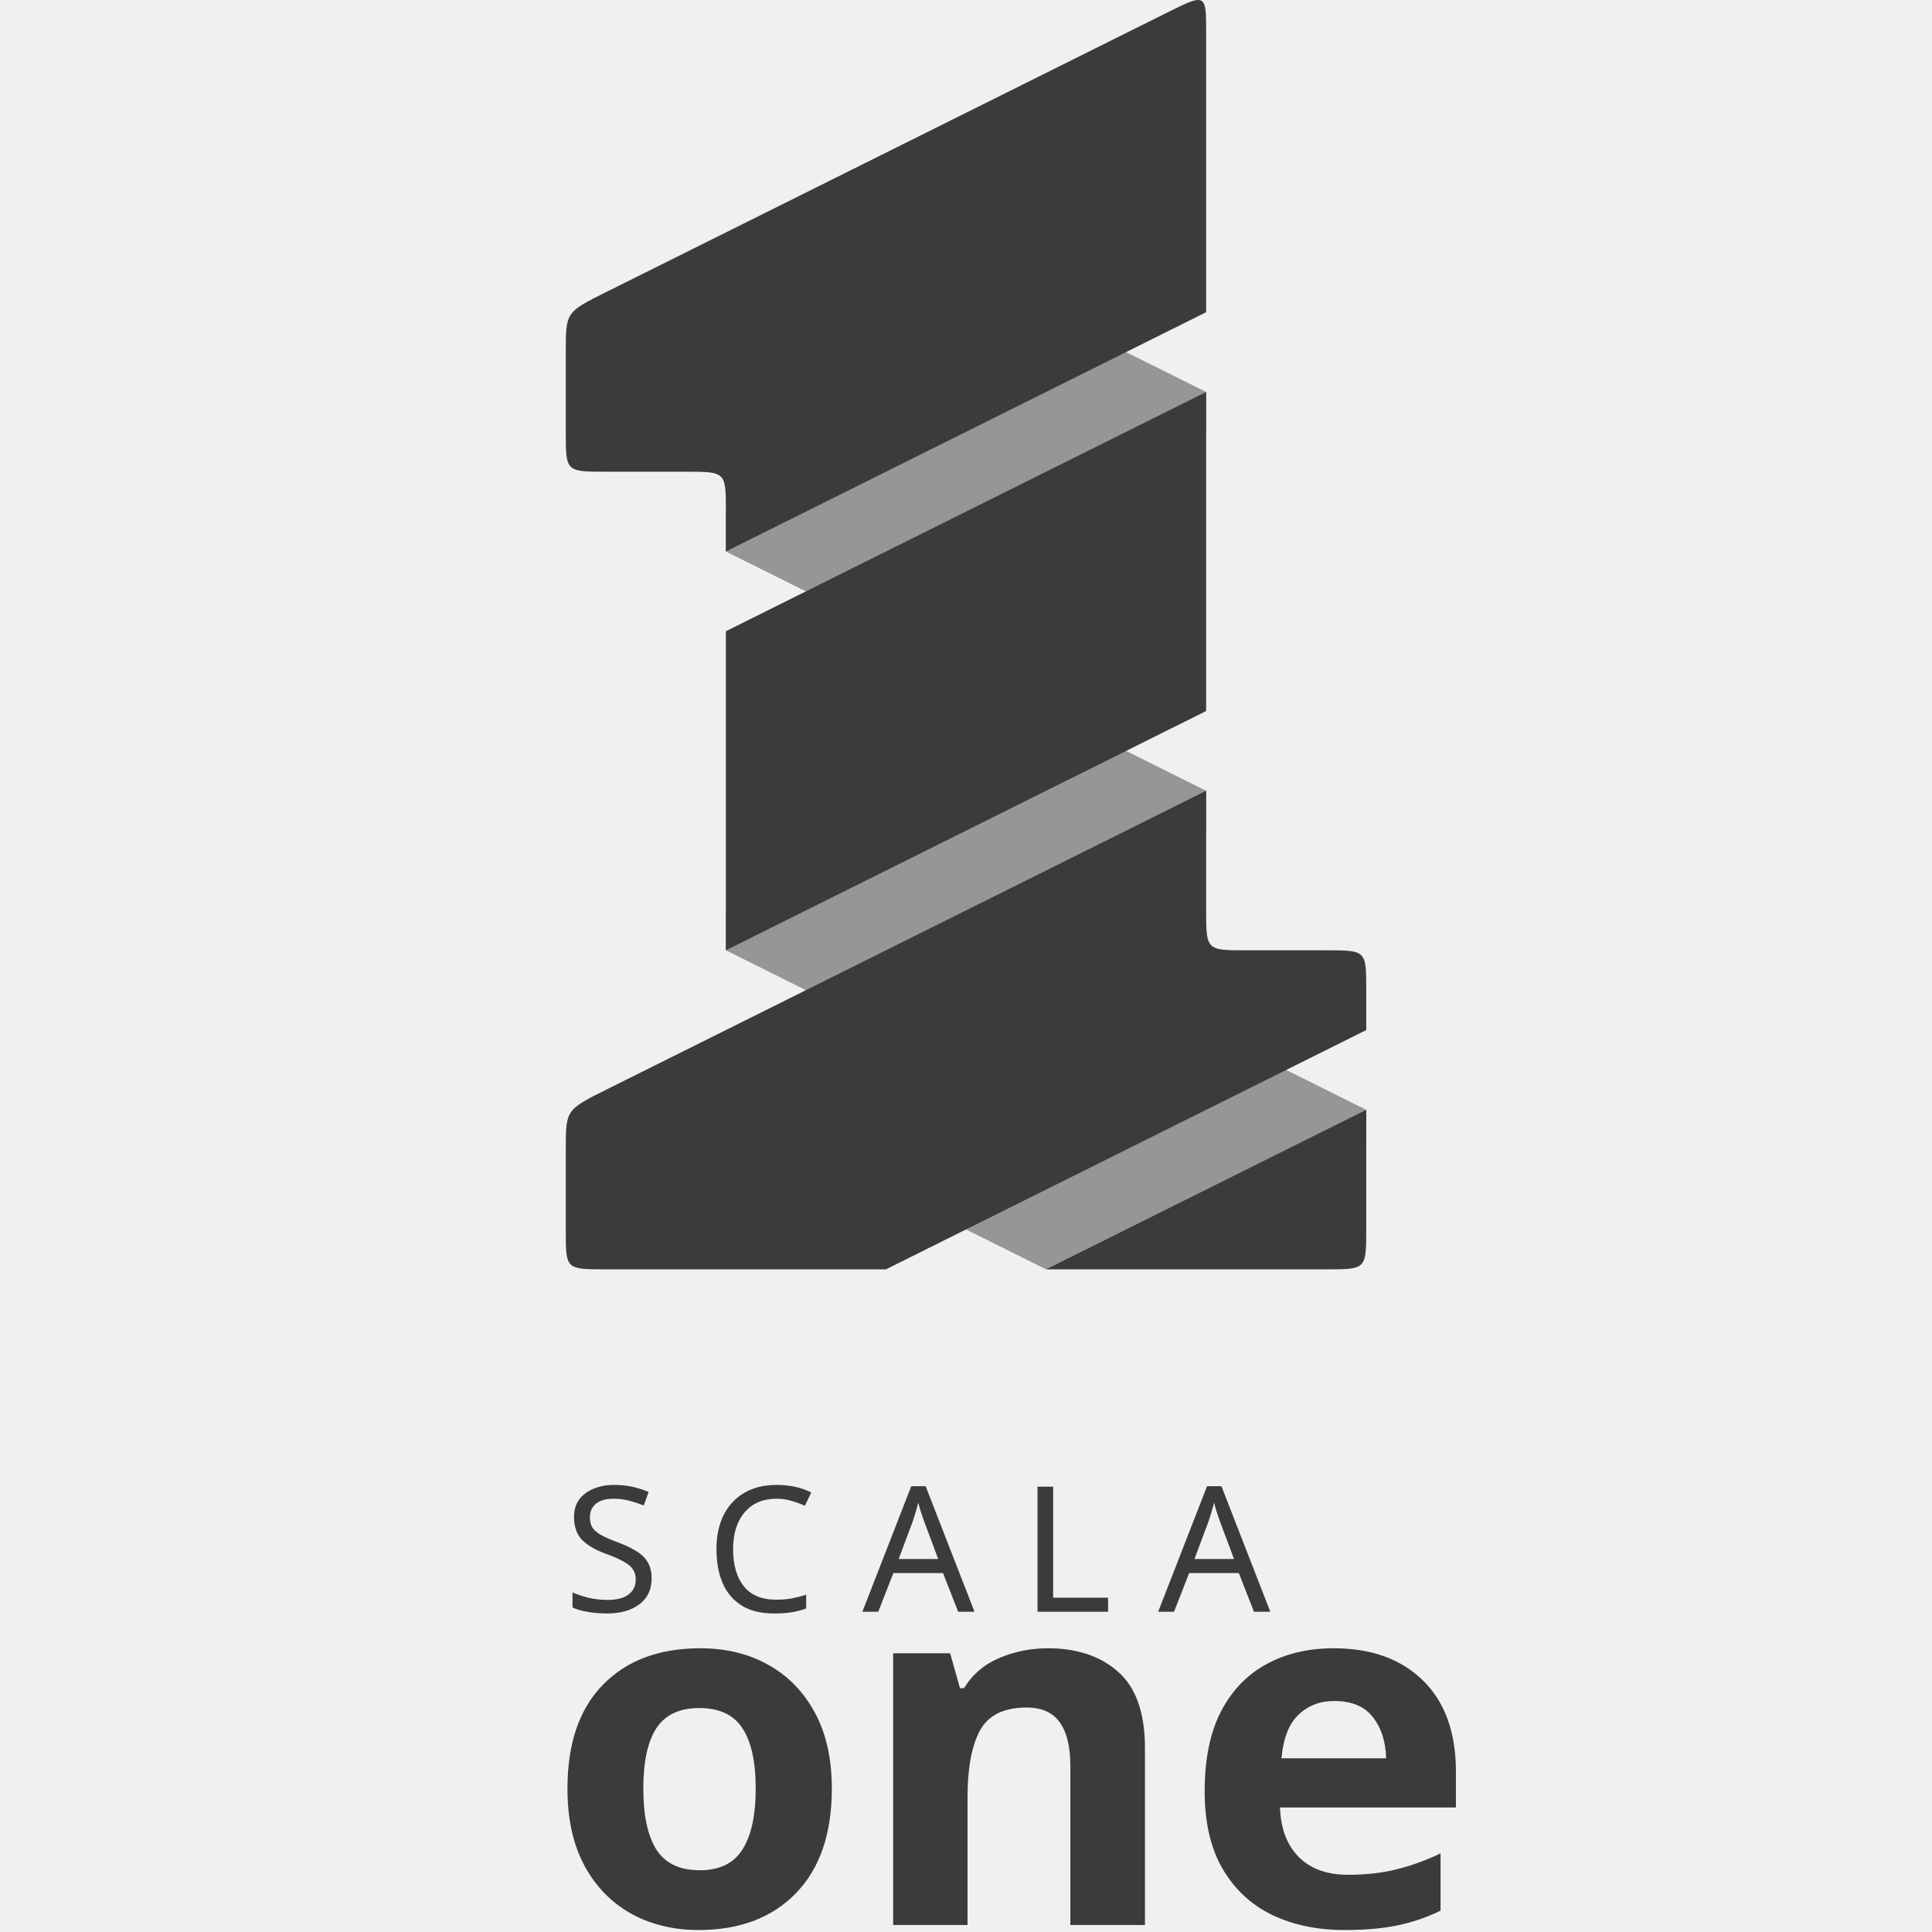
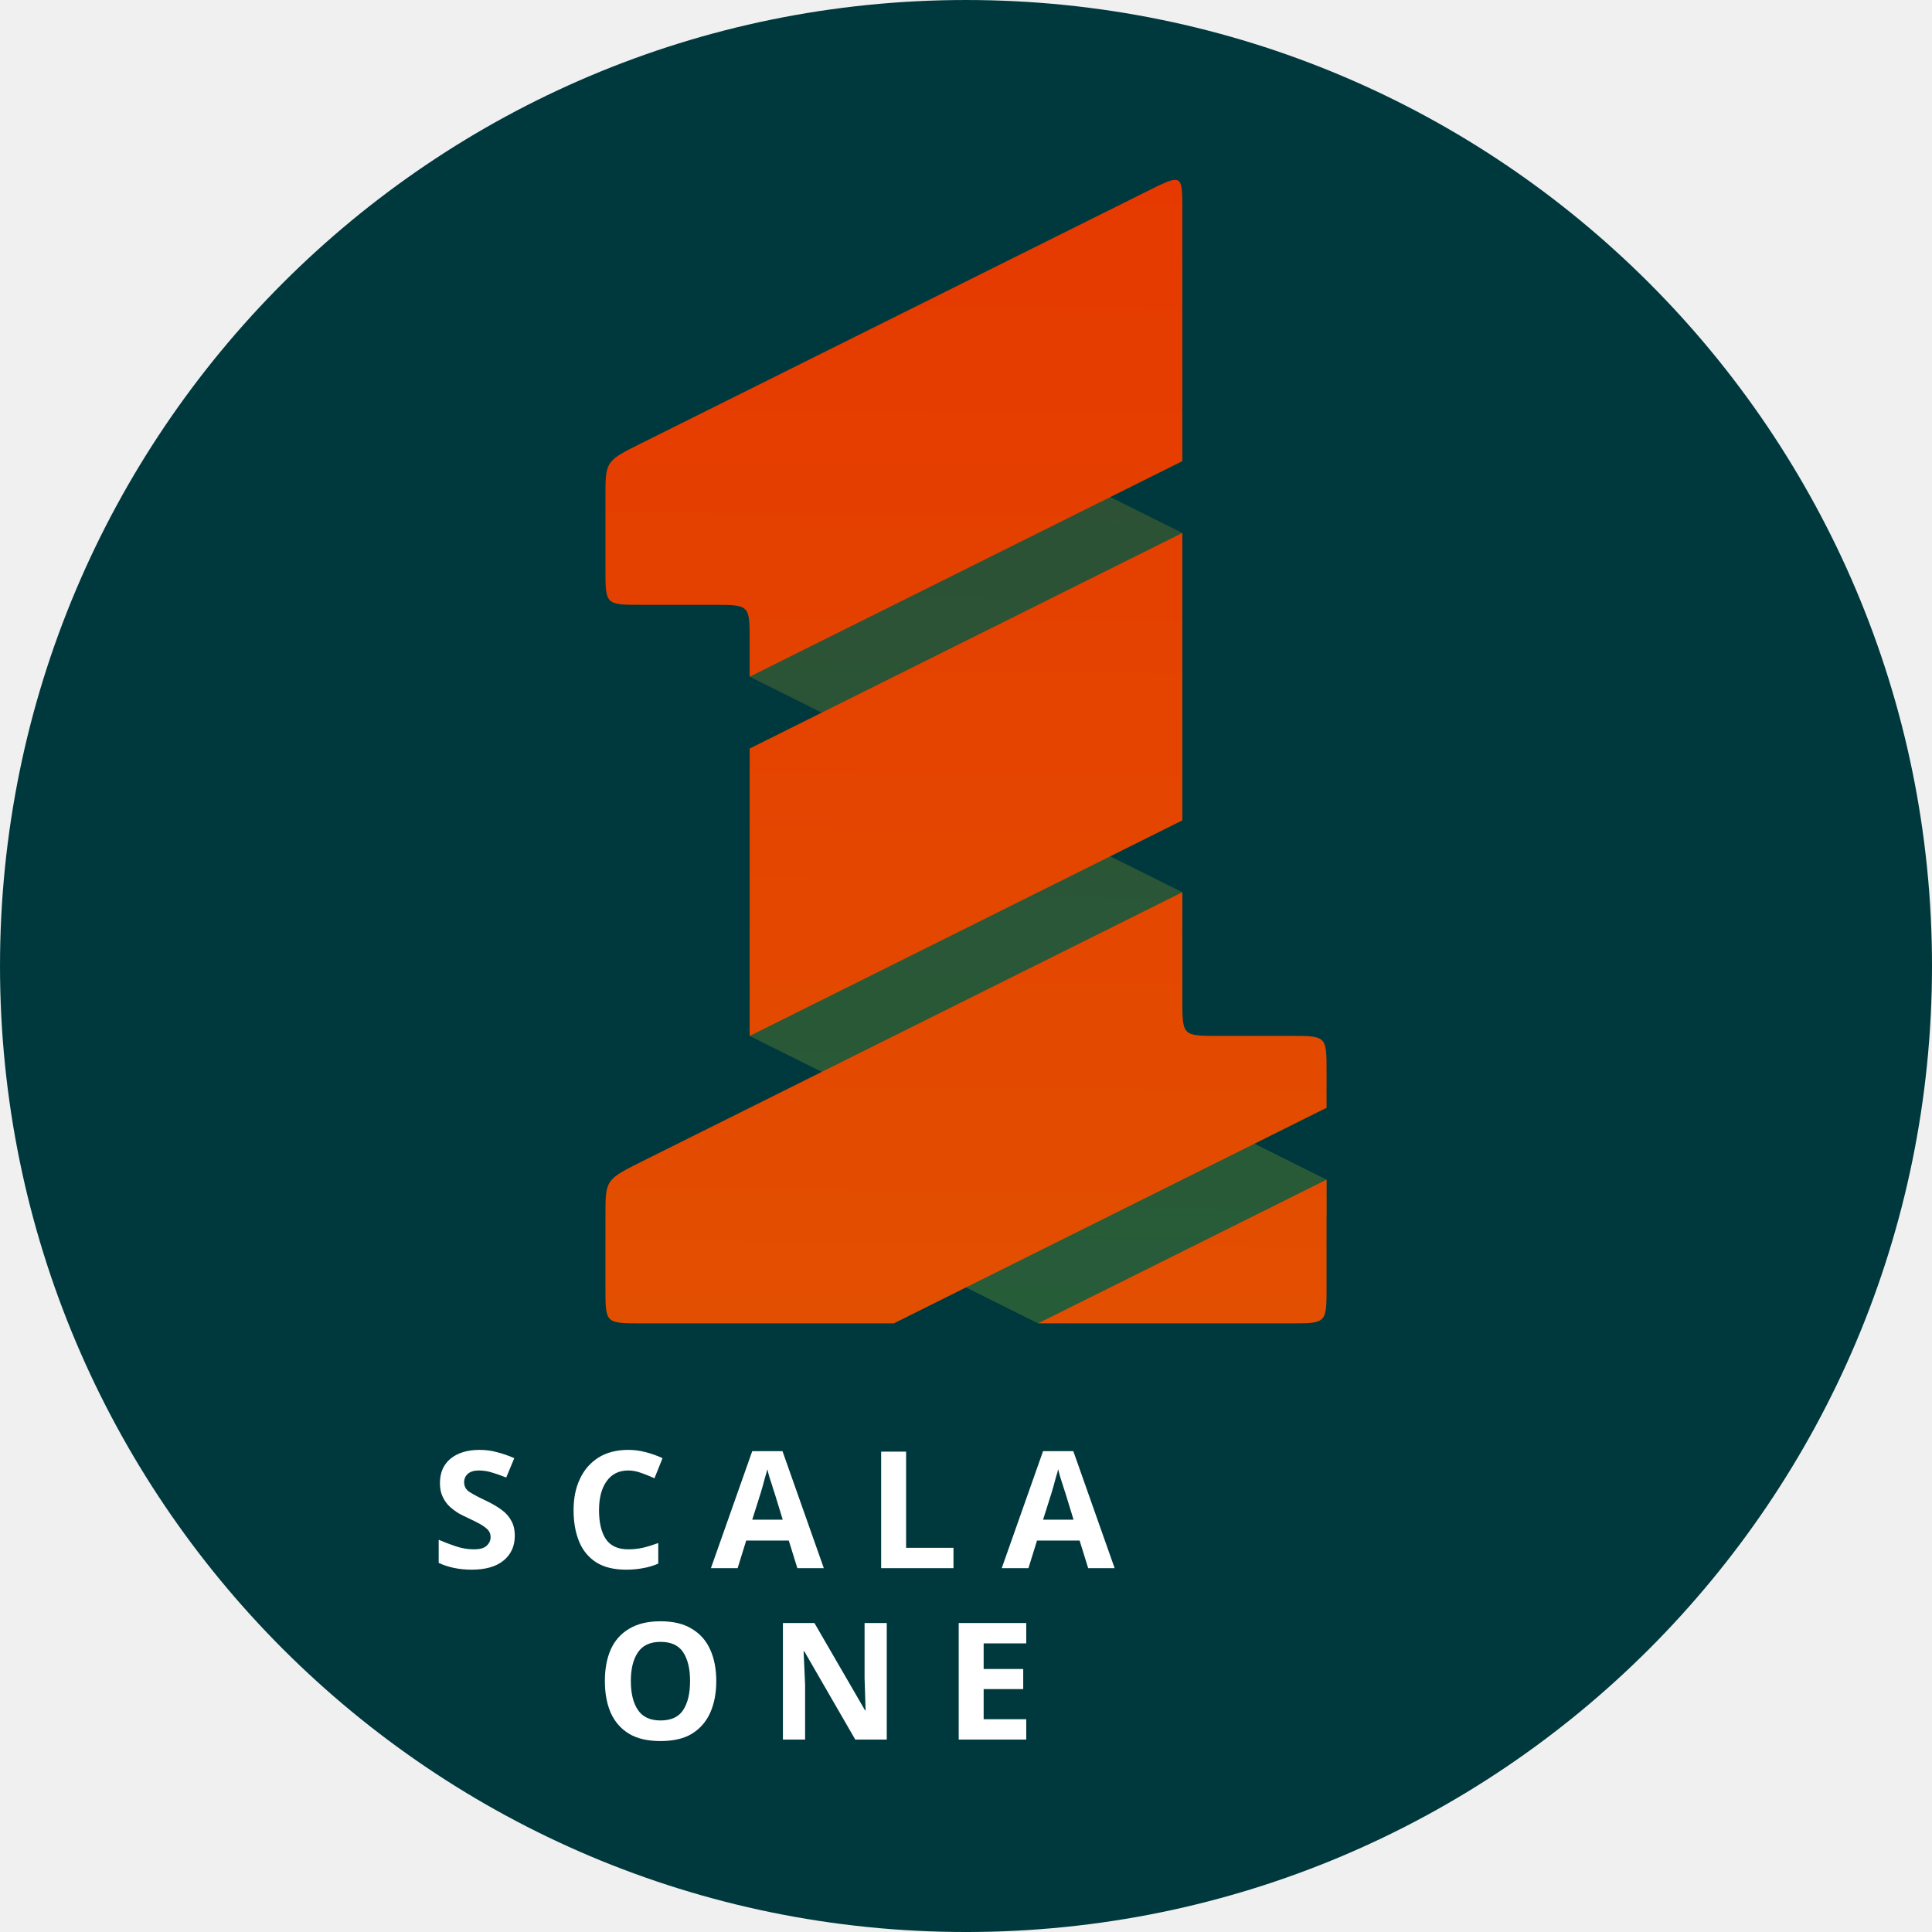
- <svg xmlns="http://www.w3.org/2000/svg" width="120mm" height="120mm" viewBox="0 0 120 120" version="1.1" id="svg5">
-   <defs id="defs2" />
+ <svg xmlns="http://www.w3.org/2000/svg" xmlns:xlink="http://www.w3.org/1999/xlink" width="120mm" height="120mm" viewBox="0 0 120 120" version="1.1" id="svg5">
+   <defs id="defs2">
+     <linearGradient id="linearGradient1734">
+       <stop style="stop-color:#ffbf0d;stop-opacity:1;" offset="0" id="stop1730" />
+       <stop style="stop-color:#dcff27;stop-opacity:1;" offset="1" id="stop1732" />
+     </linearGradient>
+     <linearGradient id="linearGradient1613">
+       <stop style="stop-color:#e53900;stop-opacity:1;" offset="0" id="stop1609" />
+       <stop style="stop-color:#e34f00;stop-opacity:1;" offset="1" id="stop1611" />
+     </linearGradient>
+     <linearGradient xlink:href="#linearGradient1613" id="linearGradient1615" x1="154.886" y1="99.622" x2="154.187" y2="175.824" gradientUnits="userSpaceOnUse" gradientTransform="matrix(0.9320654,0,0,0.9320654,9.577292,10.2693)" />
+     <linearGradient xlink:href="#linearGradient1734" id="linearGradient1728" x1="155.389" y1="118.365" x2="154.187" y2="175.824" gradientUnits="userSpaceOnUse" gradientTransform="matrix(0.9320654,0,0,0.9320654,9.577292,10.2693)" />
+   </defs>
  <g id="layer1" transform="translate(-80.97255,-91.95268)">
-     <text xml:space="preserve" style="font-style:normal;font-weight:normal;font-size:30.962px;line-height:1.25;font-family:sans-serif;fill:#3b3b3b;fill-opacity:1;stroke:none;stroke-width:0.161" x="114.621" y="211.897" id="text4544" transform="scale(1.001782,0.9982216)">
-       <tspan id="tspan4542" style="font-style:normal;font-variant:normal;font-weight:bold;font-stretch:normal;font-size:30.962px;font-family:'Playfair Display';-inkscape-font-specification:'Playfair Display Bold';stroke-width:0.161;fill:#3b3b3b;fill-opacity:1" x="114.621" y="211.897">one</tspan>
-     </text>
-     <text xml:space="preserve" style="font-style:normal;font-weight:normal;font-size:10.897px;line-height:1.25;font-family:sans-serif;fill:#3b3b3b;fill-opacity:1;stroke:none;stroke-width:0.091" x="115.763" y="192.403" id="text8742" transform="scale(1.001782,0.9982216)">
-       <tspan id="tspan8740" style="font-style:normal;font-variant:normal;font-weight:normal;font-stretch:normal;font-size:10.897px;font-family:'Josefin Sans';-inkscape-font-specification:'Josefin Sans';stroke-width:0.091;fill:#3b3b3b;fill-opacity:1" x="115.763" y="192.403">S C A L A</tspan>
-     </text>
-     <path style="fill:#969696;stroke:none;stroke-width:0.131px;stroke-linecap:butt;stroke-linejoin:miter;stroke-opacity:1;fill-opacity:1" d="m 126.057,126.207 7.458,3.716 22.373,-11.147 v -2.477 l -7.458,-3.716 -22.373,11.147 z" id="path31658" />
-     <path style="fill:#969696;stroke:none;stroke-width:0.131px;stroke-linecap:butt;stroke-linejoin:miter;stroke-opacity:1;fill-opacity:1" d="m 126.057,150.977 7.458,3.716 22.373,-11.147 v -2.477 l -7.458,-3.716 -22.373,11.147 z" id="path31658-3" />
-     <path style="fill:#969696;stroke:none;stroke-width:0.131px;stroke-linecap:butt;stroke-linejoin:miter;stroke-opacity:1;fill-opacity:1" d="m 140.973,168.317 4.972,2.477 19.887,-7.431 v -2.477 l -7.458,-3.716 -17.401,8.67 c -1.266,0.971 0.696,1.091 0,2.477 z" id="path31658-3-5" />
-     <path style="fill:#3b3b3b;stroke:none;stroke-width:0.131px;stroke-linecap:butt;stroke-linejoin:miter;stroke-opacity:1;fill-opacity:1" d="m 116.114,113.821 c 0,-2.477 0,-2.477 2.486,-3.716 2.486,-1.239 32.317,-16.101 34.803,-17.339 2.486,-1.239 2.486,-1.239 2.486,1.239 0,2.477 0,17.339 0,17.339 l -29.831,14.862 v -2.477 c 0,-2.477 0,-2.477 -2.486,-2.477 h -4.972 c -2.486,0 -2.486,0 -2.486,-2.477 0,0 0,-2.477 0,-4.954 z" id="path27025" />
-     <path style="fill:#3b3b3b;stroke:none;stroke-width:0.131px;stroke-linecap:butt;stroke-linejoin:miter;stroke-opacity:1;fill-opacity:1" d="m 126.057,131.161 29.831,-14.862 v 19.817 l -29.831,14.862 v -19.817 0" id="path27175" />
-     <path style="fill:#3b3b3b;stroke:none;stroke-width:0.131px;stroke-linecap:butt;stroke-linejoin:miter;stroke-opacity:1;fill-opacity:1" d="m 155.888,141.069 v 7.363 c 0,2.546 0,2.546 2.486,2.546 h 4.972 c 2.486,0 2.486,0 2.486,2.477 v 2.477 l -29.831,14.862 c 0,0 -14.915,0 -17.401,0 -2.486,0 -2.486,0 -2.486,-2.417 0,-1.613 0,-3.675 0,-5.014 0,-2.477 0,-2.477 2.588,-3.767 2.588,-1.29 37.186,-18.527 37.186,-18.527 z" id="path27309" />
-     <path style="fill:#3b3b3b;stroke:none;stroke-width:0.131px;stroke-linecap:butt;stroke-linejoin:miter;stroke-opacity:1;fill-opacity:1" d="m 165.832,160.886 c 0,0 0,4.877 0,7.392 0,2.516 0,2.516 -2.486,2.516 -2.486,0 -17.401,0 -17.401,0 z" id="path27311" />
+     <g id="g1759">
+       <circle style="fill:#00393d;fill-opacity:1;stroke-width:0.01;stop-color:#000000" id="path1057" cx="140.973" cy="151.953" r="60" />
+       <text xml:space="preserve" style="font-style:normal;font-variant:normal;font-weight:600;font-stretch:normal;font-size:10.157px;line-height:1.05;font-family:'Josefin Sans';-inkscape-font-specification:'Josefin Sans Semi-Bold';fill:#ffffff;fill-opacity:1;stroke:none;stroke-width:0.085" x="140.636" y="189.692" id="text8742" transform="scale(1.001782,0.9982216)">
+         <tspan id="tspan8740" style="font-style:normal;font-variant:normal;font-weight:600;font-stretch:normal;font-size:10.157px;font-family:'Josefin Sans';-inkscape-font-specification:'Josefin Sans Semi-Bold';text-align:center;text-anchor:middle;fill:#ffffff;fill-opacity:1;stroke-width:0.085" x="140.636" y="189.692">S C A L A</tspan>
+         <tspan style="font-style:normal;font-variant:normal;font-weight:600;font-stretch:normal;font-size:10.157px;font-family:'Josefin Sans';-inkscape-font-specification:'Josefin Sans Semi-Bold';text-align:center;text-anchor:middle;fill:#ffffff;fill-opacity:1;stroke-width:0.085" x="140.636" y="200.356" id="tspan1003">O N E</tspan>
+       </text>
+       <path id="path31658" style="opacity:0.176;fill:url(#linearGradient1728);fill-opacity:1;stroke:none;stroke-width:0.118px;stroke-linecap:butt;stroke-linejoin:miter;stroke-opacity:1" d="m 147.692,121.709 -20.155,10.042 v 2.232 l 6.719,3.348 20.155,-10.042 v -2.232 z m 0,22.315 -20.155,10.042 v 2.232 l 6.719,3.347 20.155,-10.042 v -2.232 z m 8.957,17.852 -15.676,7.81 c -1.14,0.875 0.627,0.982 0,2.232 l 4.479,2.232 17.916,-6.695 v -2.231 z" />
+       <path id="path27025" style="fill:url(#linearGradient1615);fill-opacity:1;stroke:none;stroke-width:0.118px;stroke-linecap:butt;stroke-linejoin:miter;stroke-opacity:1" d="m 153.941,103.124 c -0.321,0.01 -0.861,0.279 -1.771,0.733 -2.239,1.116 -29.113,14.505 -31.352,15.621 -2.239,1.116 -2.24,1.116 -2.24,3.347 v 4.463 c 0,2.232 2.5e-4,2.232 2.24,2.232 h 4.479 c 2.239,0 2.239,2e-5 2.239,2.232 v 2.232 l 26.874,-13.389 v -15.62 c 0,-1.325 1.1e-4,-1.863 -0.469,-1.849 z m 0.469,21.932 -26.874,13.389 v 17.852 l 26.874,-13.389 z m 0,22.315 c 0,0 -31.168,15.529 -33.5,16.69 -2.332,1.162 -2.332,1.161 -2.332,3.393 v 4.517 c 0,2.177 2.5e-4,2.177 2.24,2.177 h 15.676 l 26.874,-13.389 v -2.232 c 0,-2.232 -2.5e-4,-2.232 -2.24,-2.232 h -4.479 c -2.239,0 -2.239,-2.9e-4 -2.239,-2.294 z m 8.958,17.852 -17.916,8.926 h 15.676 c 2.239,0 2.24,2.8e-4 2.24,-2.266 z" />
+     </g>
  </g>
</svg>
